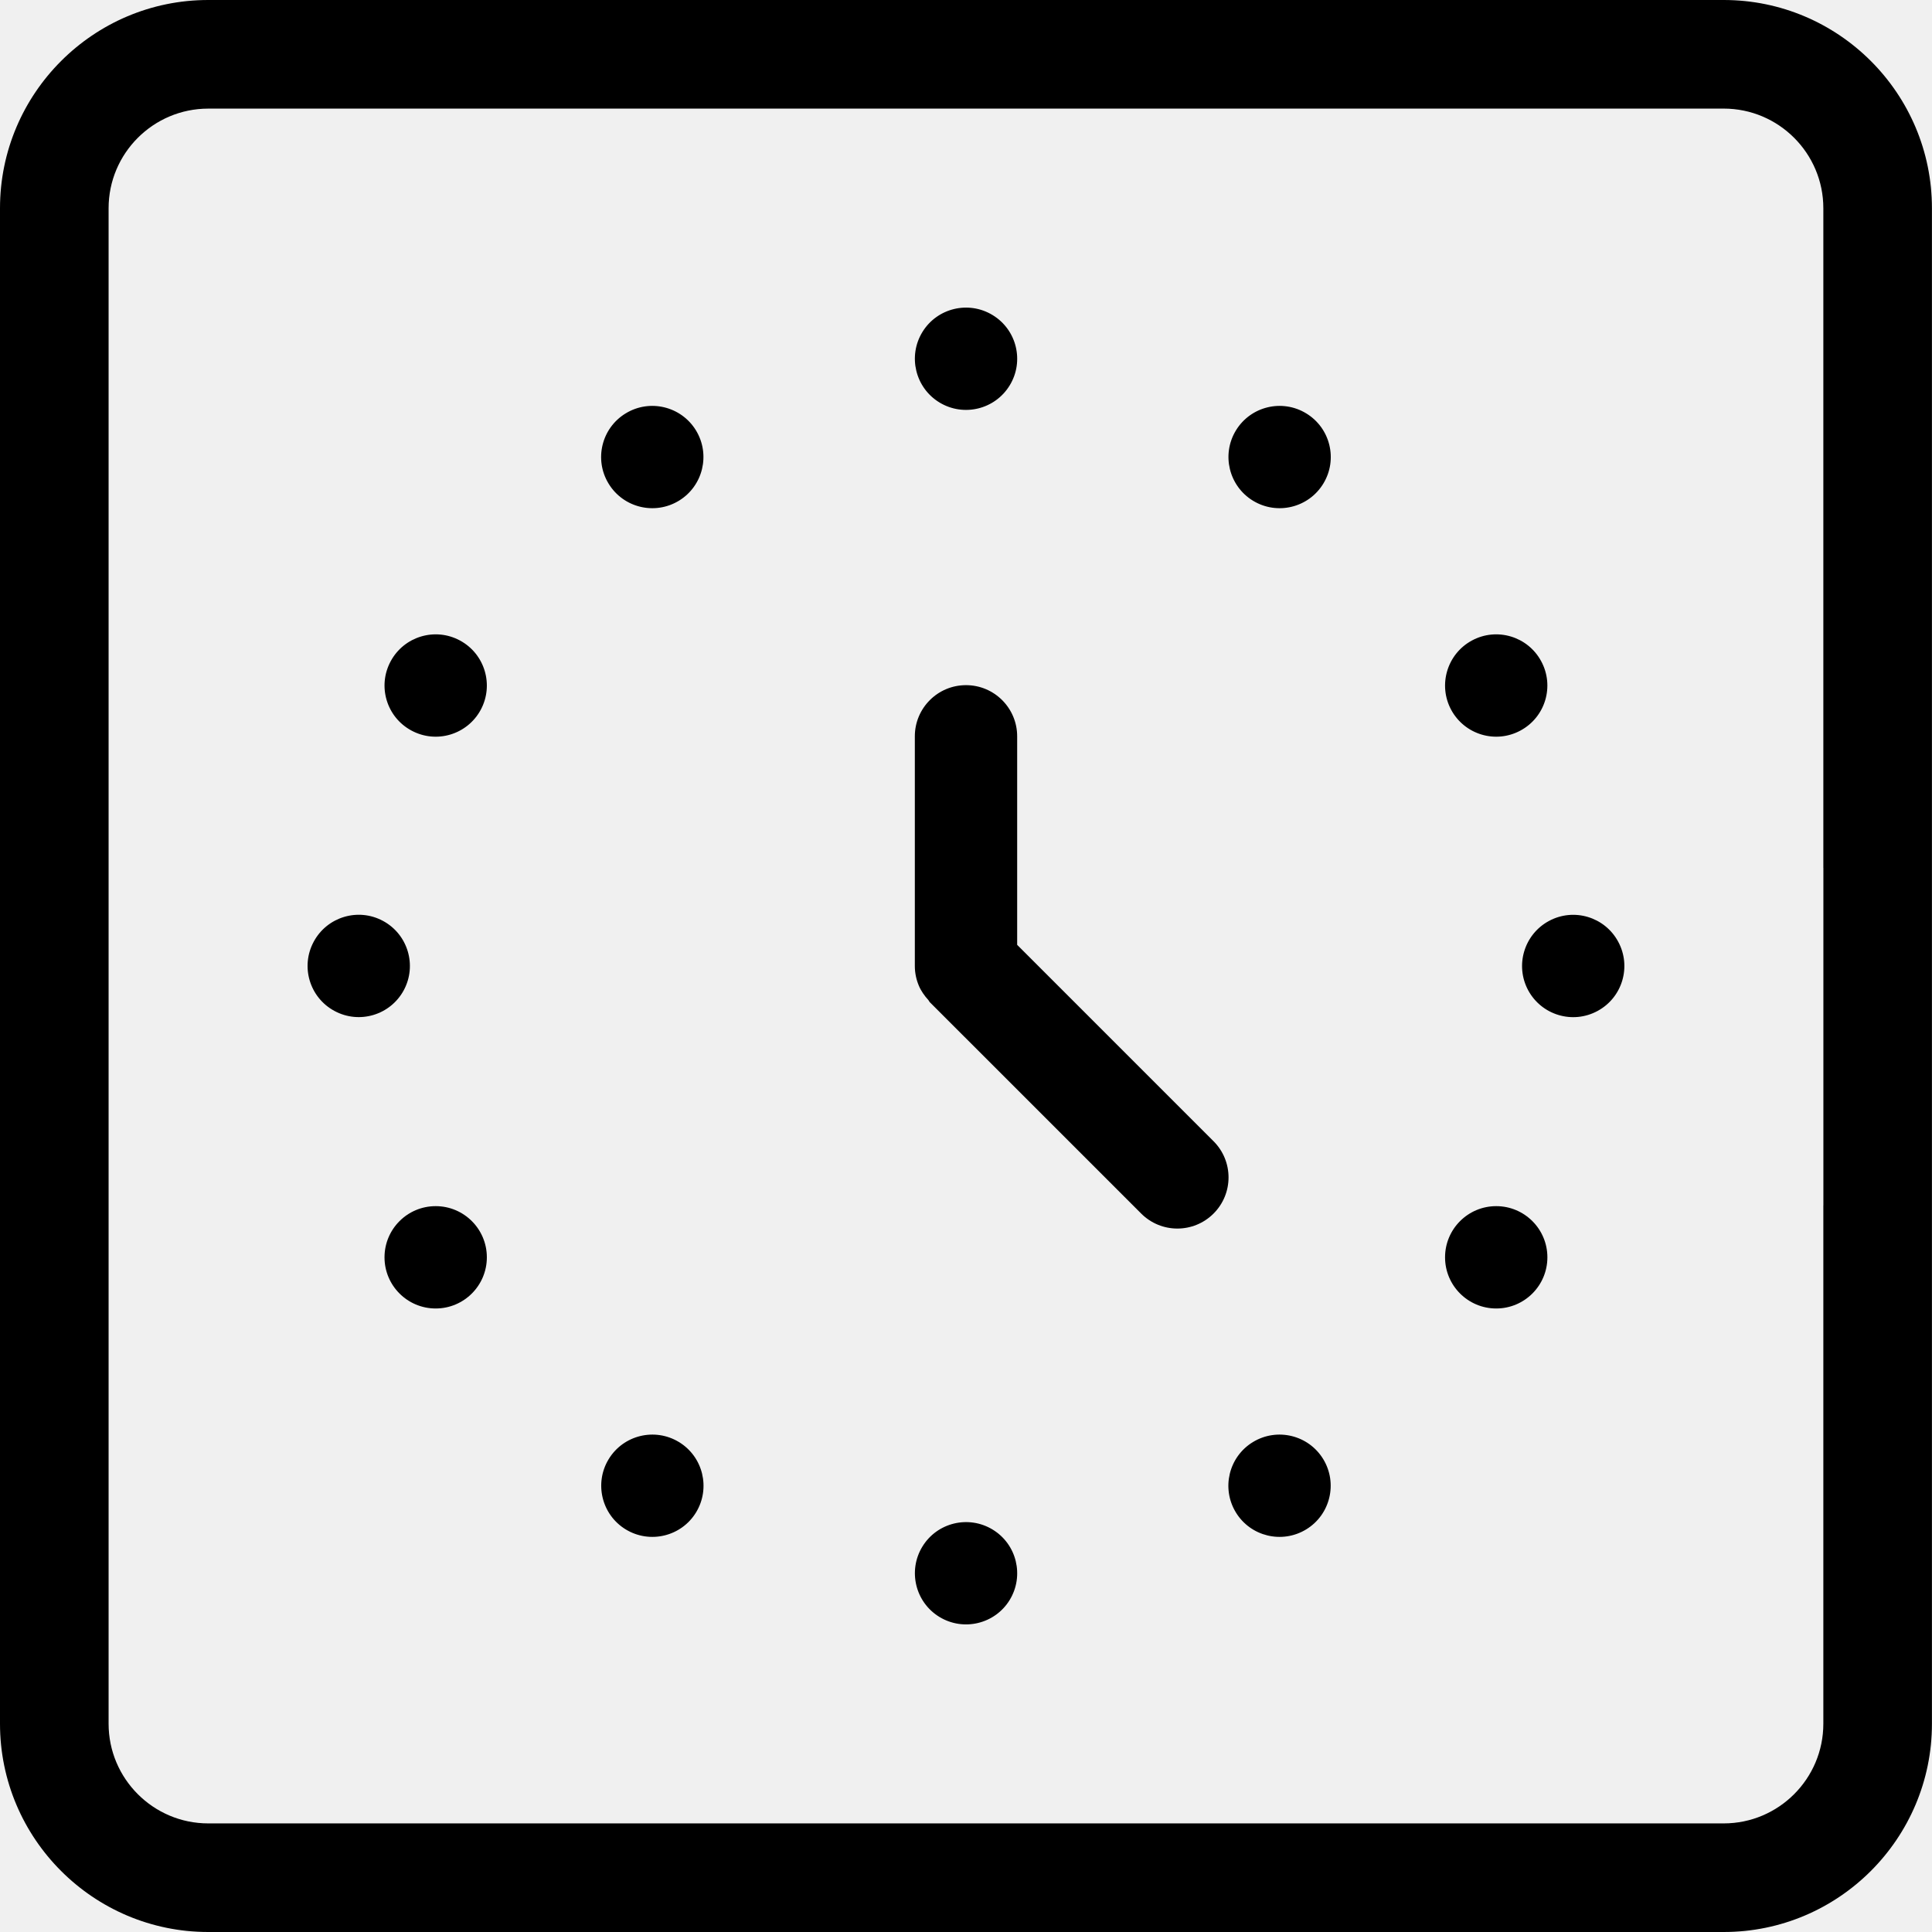
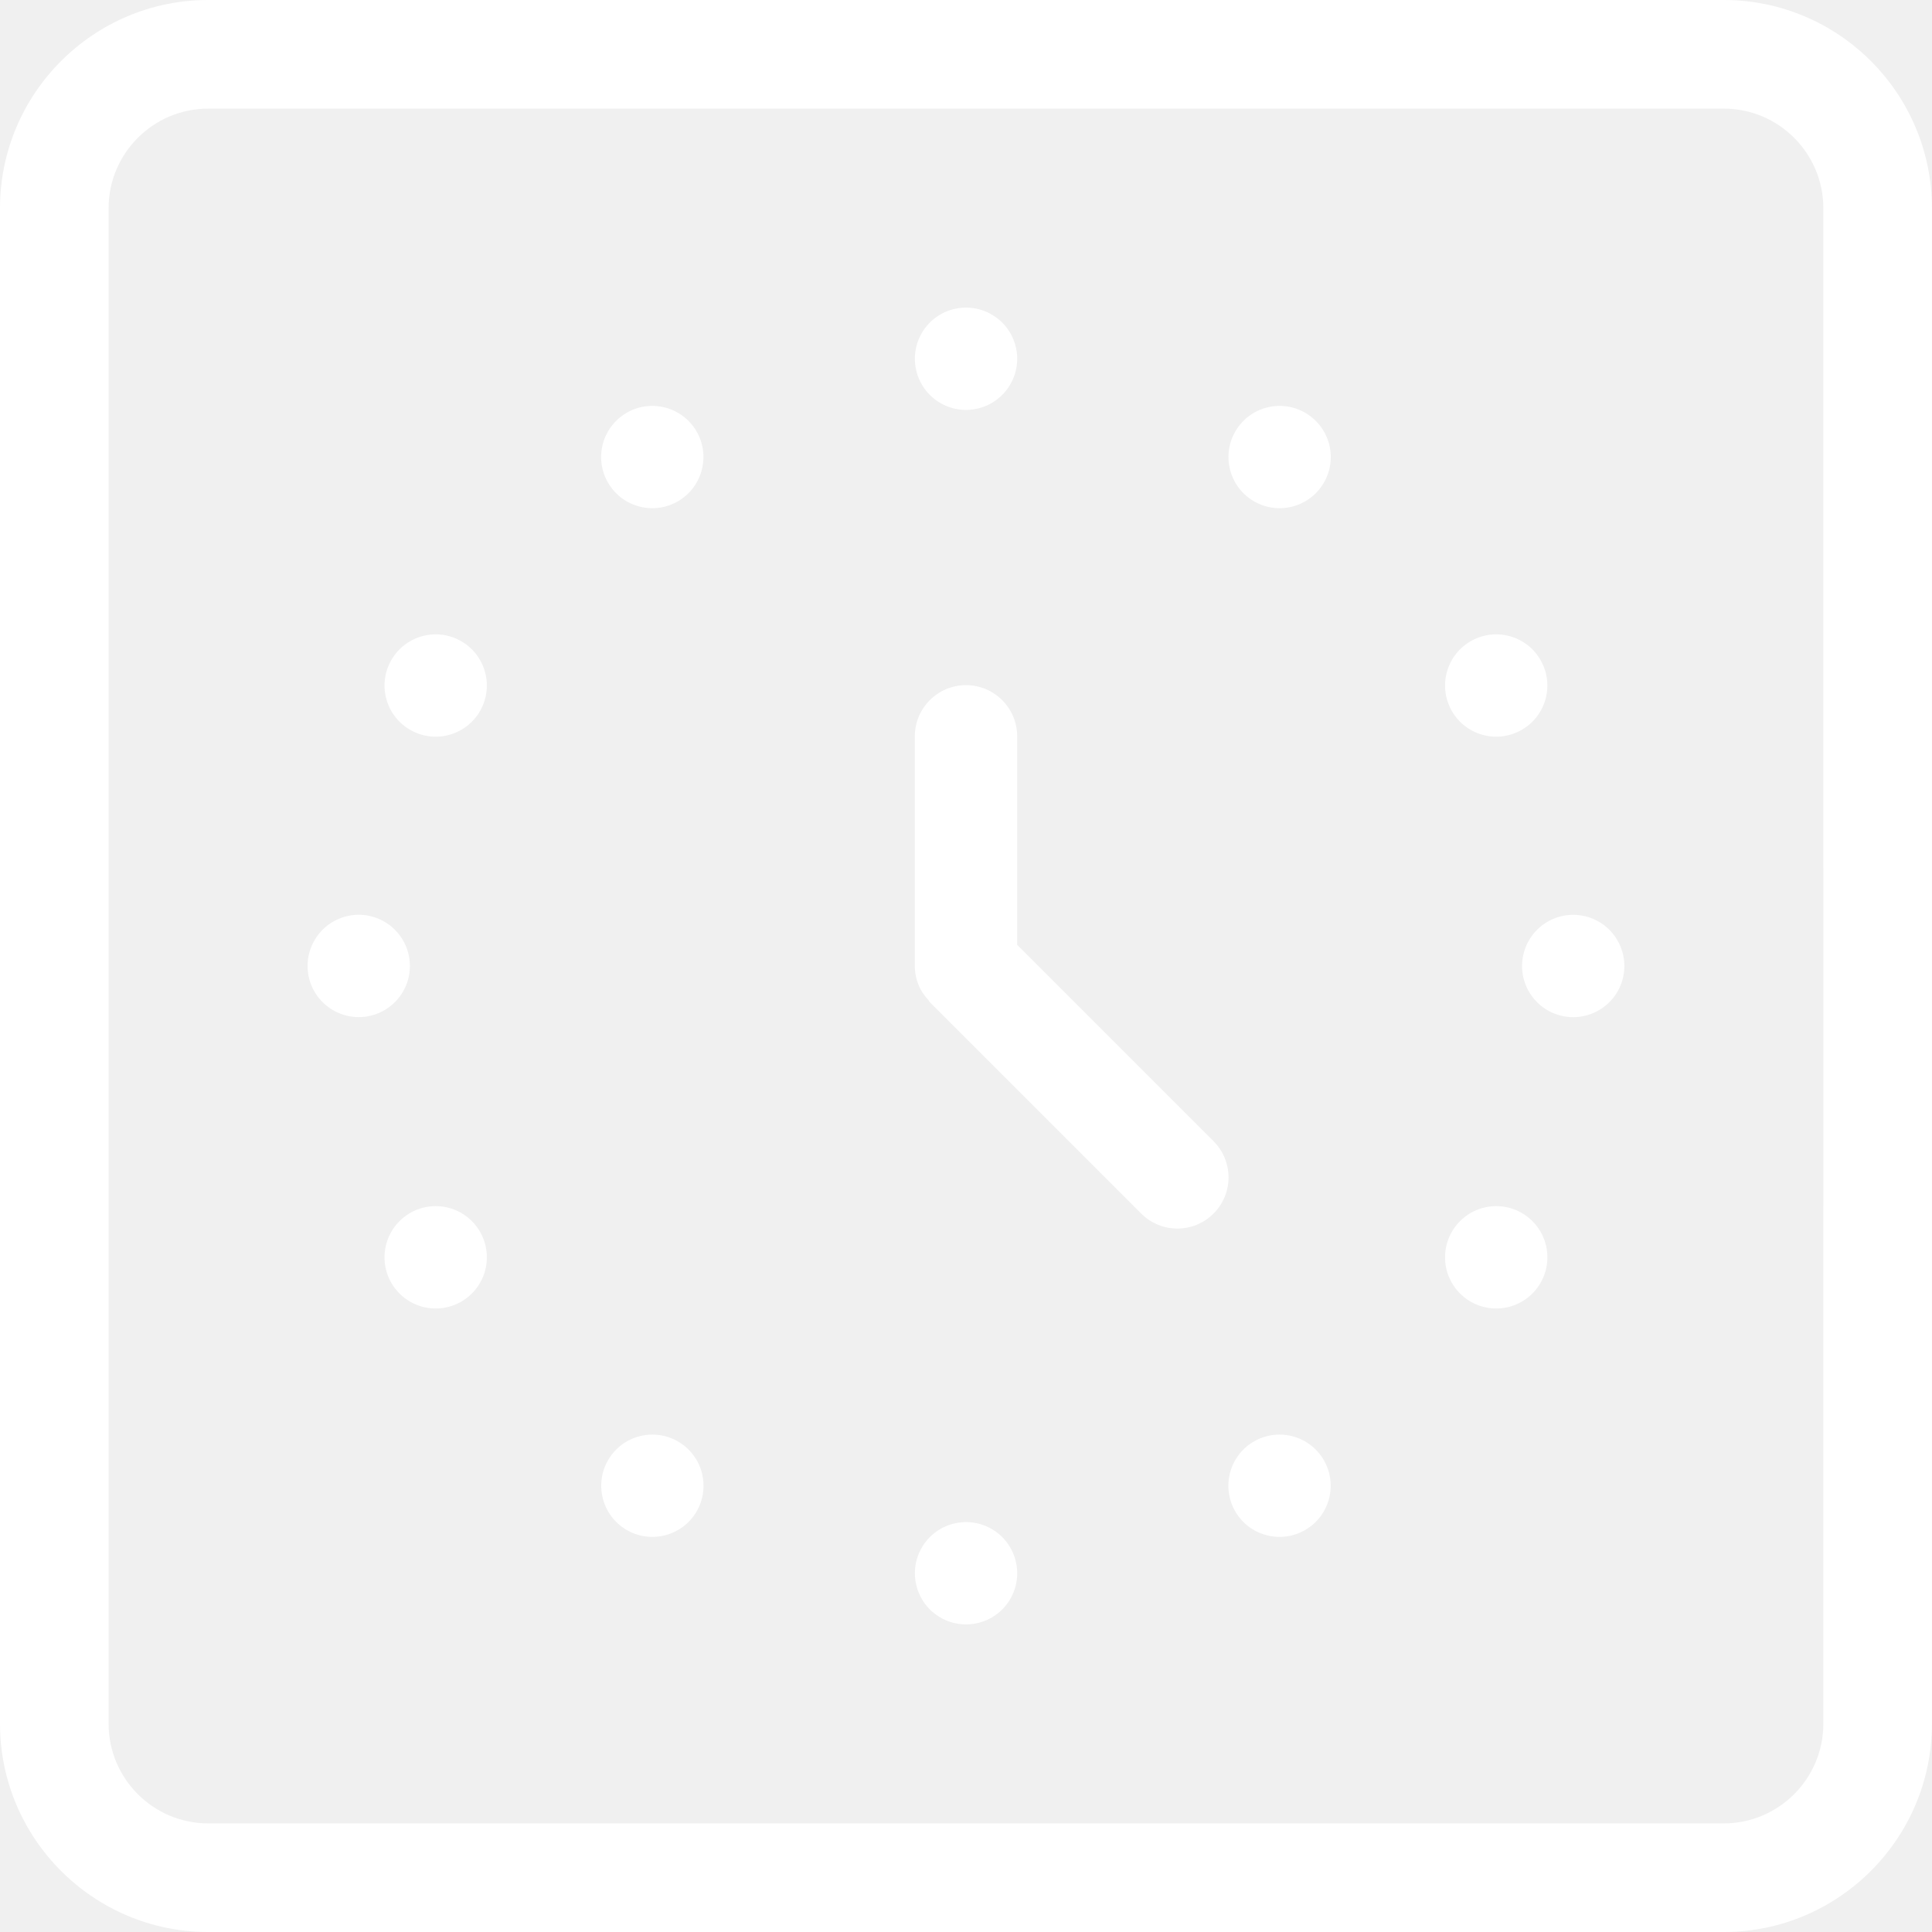
<svg xmlns="http://www.w3.org/2000/svg" version="1.1" x="0px" y="0px" viewBox="0 0 96.172 96.174" enable-background="new 0 0 100 100" xml:space="preserve" id="svg2" width="96.172" height="96.174">
  <defs id="defs18" />
-   <path d="M 10.365,0 C 4.649,0 0,4.65 0,10.367 L 0,85.807 c 0,5.716 4.649,10.367 10.365,10.367 l 75.441,0 c 5.716,0 10.365,-4.651 10.365,-10.367 l 0,-75.439 C 96.172,4.65 91.523,0 85.807,0 Z m 0,5.406 75.441,0 c 2.735,0 4.959,2.224 4.959,4.959 l 0,32.836 0.002,0 0,16.805 -0.002,0 0,25.801 c 0,2.735 -2.224,4.961 -4.959,4.961 l -75.441,0 c -2.734,0 -4.959,-2.226 -4.959,-4.961 l 0,-75.441 c 0,-2.735 2.225,-4.959 4.959,-4.959 z" id="path4" />
-   <g id="g4870" transform="matrix(0,0.8318321,-0.8318321,0,89.3834,6.325852)">
-     <path d="m 84.95,52.256 c 1.444,0.879 3.328,0.423 4.207,-1.019 0.879,-1.444 0.424,-3.329 -1.017,-4.208 -1.447,-0.88 -3.331,-0.423 -4.21,1.021 -0.878,1.443 -0.423,3.326 1.02,4.206 z" id="path4891" />
-     <path d="m 47.505,84.535 c 0.801,-1.489 2.66,-2.047 4.15,-1.244 1.486,0.804 2.045,2.658 1.237,4.15 -0.801,1.486 -2.655,2.042 -4.144,1.238 -1.489,-0.802 -2.045,-2.658 -1.243,-4.144 z" id="path4889" />
-     <path d="m 12.269,52.257 c 1.444,0.88 3.33,0.423 4.209,-1.02 0.879,-1.444 0.424,-3.327 -1.022,-4.208 -1.441,-0.88 -3.325,-0.423 -4.204,1.021 -0.881,1.444 -0.424,3.327 1.017,4.207 z" id="path4887" />
-     <path d="m 47.508,14.758 c 0.801,1.488 2.66,2.046 4.15,1.244 1.486,-0.805 2.045,-2.658 1.237,-4.15 -0.801,-1.486 -2.655,-2.042 -4.144,-1.237 -1.489,0.8 -2.045,2.657 -1.243,4.143 z" id="path4885" />
-     <path id="path4838" d="m 48.938,46.583 -12.479,0 c -1.69,0 -3.062,1.371 -3.062,3.062 0,1.691 1.371,3.062 3.062,3.062 l 13.738,0 0.008,0 c 0.415,0 0.811,-0.086 1.173,-0.238 0.317,-0.132 0.605,-0.336 0.873,-0.579 0.036,-0.033 0.084,-0.043 0.119,-0.079 l 12.649,-12.65 c 0.598,-0.599 0.897,-1.381 0.897,-2.165 0,-0.783 -0.299,-1.566 -0.897,-2.165 -1.195,-1.196 -3.133,-1.196 -4.329,0 L 48.938,46.583 Z" />
-     <path id="path4848" d="m 18.151,33.491 c 1.444,0.88 3.33,0.423 4.209,-1.02 0.879,-1.444 0.424,-3.327 -1.022,-4.208 -1.441,-0.88 -3.325,-0.423 -4.204,1.021 -0.881,1.444 -0.424,3.327 1.017,4.207 z" />
-     <path id="path4850" d="m 79.713,71.027 c 1.444,0.879 3.328,0.423 4.207,-1.019 0.879,-1.444 0.424,-3.329 -1.017,-4.208 -1.447,-0.88 -3.331,-0.423 -4.21,1.021 -0.878,1.443 -0.423,3.326 1.02,4.206 z" />
-     <path id="path4852" d="m 30.724,19.366 c 0.801,1.488 2.66,2.046 4.15,1.244 1.486,-0.805 2.045,-2.658 1.237,-4.15 -0.801,-1.486 -2.655,-2.042 -4.144,-1.237 -1.489,0.8 -2.045,2.657 -1.243,4.143 z" />
-     <circle id="circle4854" r="3.062" cy="81.381" cx="67.637" />
-     <path id="path4856" d="m 18.151,65.805 c 1.444,-0.88 3.33,-0.423 4.209,1.02 0.879,1.444 0.424,3.328 -1.022,4.208 -1.441,0.88 -3.325,0.423 -4.204,-1.021 -0.881,-1.443 -0.424,-3.326 1.017,-4.207 z" />
-     <path id="path4858" d="m 79.713,28.268 c 1.444,-0.879 3.328,-0.423 4.207,1.02 0.879,1.444 0.424,3.329 -1.017,4.208 -1.447,0.881 -3.331,0.423 -4.21,-1.021 -0.878,-1.443 -0.423,-3.327 1.02,-4.207 z" />
-     <path id="path4860" d="m 30.724,79.93 c 0.801,-1.489 2.66,-2.047 4.15,-1.244 1.486,0.804 2.045,2.658 1.237,4.15 -0.801,1.486 -2.655,2.042 -4.144,1.238 -1.489,-0.802 -2.045,-2.658 -1.243,-4.144 z" />
-     <circle id="circle4862" r="3.062" cy="17.915" cx="67.637" />
+   <path d="M 10.365,0 C 4.649,0 0,4.65 0,10.367 L 0,85.807 c 0,5.716 4.649,10.367 10.365,10.367 l 75.441,0 c 5.716,0 10.365,-4.651 10.365,-10.367 l 0,-75.439 C 96.172,4.65 91.523,0 85.807,0 Z m 0,5.406 75.441,0 c 2.735,0 4.959,2.224 4.959,4.959 l 0,32.836 0.002,0 0,16.805 -0.002,0 0,25.801 c 0,2.735 -2.224,4.961 -4.959,4.961 l -75.441,0 c -2.734,0 -4.959,-2.226 -4.959,-4.961 l 0,-75.441 c 0,-2.735 2.225,-4.959 4.959,-4.959 z" id="path4" style="fill:#ffffff" />
+   <g id="g4870" transform="matrix(0,0.8318321,-0.8318321,0,89.3834,6.325852)" style="fill:#ffffff">
+     <path d="m 84.95,52.256 c 1.444,0.879 3.328,0.423 4.207,-1.019 0.879,-1.444 0.424,-3.329 -1.017,-4.208 -1.447,-0.88 -3.331,-0.423 -4.21,1.021 -0.878,1.443 -0.423,3.326 1.02,4.206 z" id="path4891" style="fill:#ffffff" />
+     <path d="m 47.505,84.535 c 0.801,-1.489 2.66,-2.047 4.15,-1.244 1.486,0.804 2.045,2.658 1.237,4.15 -0.801,1.486 -2.655,2.042 -4.144,1.238 -1.489,-0.802 -2.045,-2.658 -1.243,-4.144 z" id="path4889" style="fill:#ffffff" />
+     <path d="m 12.269,52.257 c 1.444,0.88 3.33,0.423 4.209,-1.02 0.879,-1.444 0.424,-3.327 -1.022,-4.208 -1.441,-0.88 -3.325,-0.423 -4.204,1.021 -0.881,1.444 -0.424,3.327 1.017,4.207 z" id="path4887" style="fill:#ffffff" />
+     <path d="m 47.508,14.758 c 0.801,1.488 2.66,2.046 4.15,1.244 1.486,-0.805 2.045,-2.658 1.237,-4.15 -0.801,-1.486 -2.655,-2.042 -4.144,-1.237 -1.489,0.8 -2.045,2.657 -1.243,4.143 z" id="path4885" style="fill:#ffffff" />
+     <path id="path4838" d="m 48.938,46.583 -12.479,0 c -1.69,0 -3.062,1.371 -3.062,3.062 0,1.691 1.371,3.062 3.062,3.062 l 13.738,0 0.008,0 c 0.415,0 0.811,-0.086 1.173,-0.238 0.317,-0.132 0.605,-0.336 0.873,-0.579 0.036,-0.033 0.084,-0.043 0.119,-0.079 l 12.649,-12.65 c 0.598,-0.599 0.897,-1.381 0.897,-2.165 0,-0.783 -0.299,-1.566 -0.897,-2.165 -1.195,-1.196 -3.133,-1.196 -4.329,0 L 48.938,46.583 Z" style="fill:#ffffff" />
+     <path id="path4848" d="m 18.151,33.491 c 1.444,0.88 3.33,0.423 4.209,-1.02 0.879,-1.444 0.424,-3.327 -1.022,-4.208 -1.441,-0.88 -3.325,-0.423 -4.204,1.021 -0.881,1.444 -0.424,3.327 1.017,4.207 z" style="fill:#ffffff" />
+     <path id="path4850" d="m 79.713,71.027 c 1.444,0.879 3.328,0.423 4.207,-1.019 0.879,-1.444 0.424,-3.329 -1.017,-4.208 -1.447,-0.88 -3.331,-0.423 -4.21,1.021 -0.878,1.443 -0.423,3.326 1.02,4.206 z" style="fill:#ffffff" />
+     <path id="path4852" d="m 30.724,19.366 c 0.801,1.488 2.66,2.046 4.15,1.244 1.486,-0.805 2.045,-2.658 1.237,-4.15 -0.801,-1.486 -2.655,-2.042 -4.144,-1.237 -1.489,0.8 -2.045,2.657 -1.243,4.143 z" style="fill:#ffffff" />
+     <circle id="circle4854" r="3.062" cy="81.381" cx="67.637" style="fill:#ffffff" />
+     <path id="path4856" d="m 18.151,65.805 c 1.444,-0.88 3.33,-0.423 4.209,1.02 0.879,1.444 0.424,3.328 -1.022,4.208 -1.441,0.88 -3.325,0.423 -4.204,-1.021 -0.881,-1.443 -0.424,-3.326 1.017,-4.207 z" style="fill:#ffffff" />
+     <path id="path4858" d="m 79.713,28.268 c 1.444,-0.879 3.328,-0.423 4.207,1.02 0.879,1.444 0.424,3.329 -1.017,4.208 -1.447,0.881 -3.331,0.423 -4.21,-1.021 -0.878,-1.443 -0.423,-3.327 1.02,-4.207 z" style="fill:#ffffff" />
+     <path id="path4860" d="m 30.724,79.93 c 0.801,-1.489 2.66,-2.047 4.15,-1.244 1.486,0.804 2.045,2.658 1.237,4.15 -0.801,1.486 -2.655,2.042 -4.144,1.238 -1.489,-0.802 -2.045,-2.658 -1.243,-4.144 z" style="fill:#ffffff" />
+     <circle id="circle4862" r="3.062" cy="17.915" cx="67.637" style="fill:#ffffff" />
  </g>
</svg>
